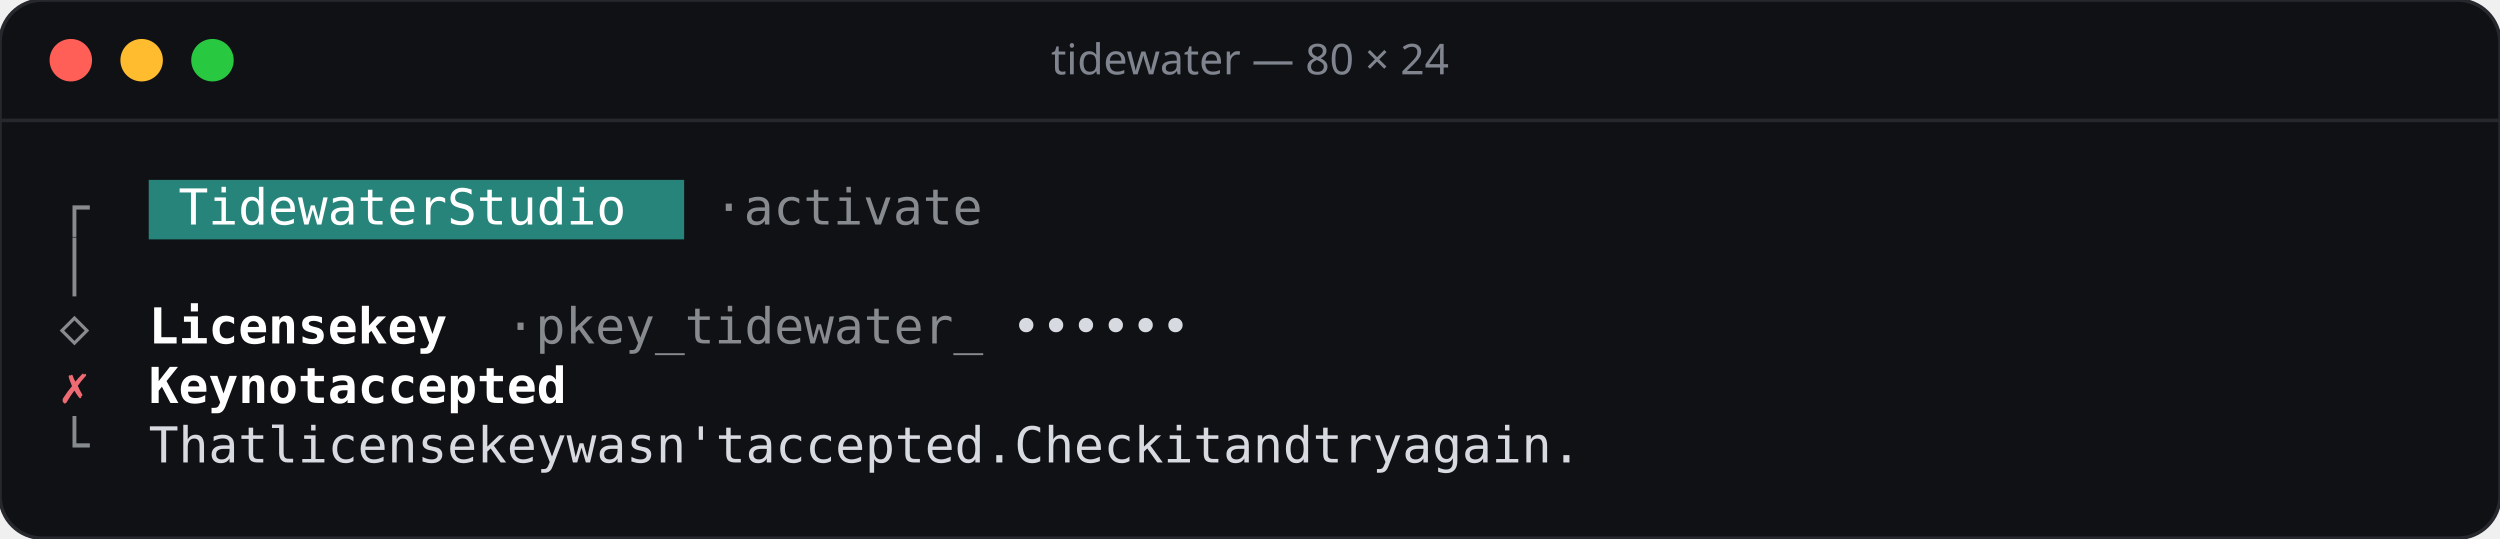
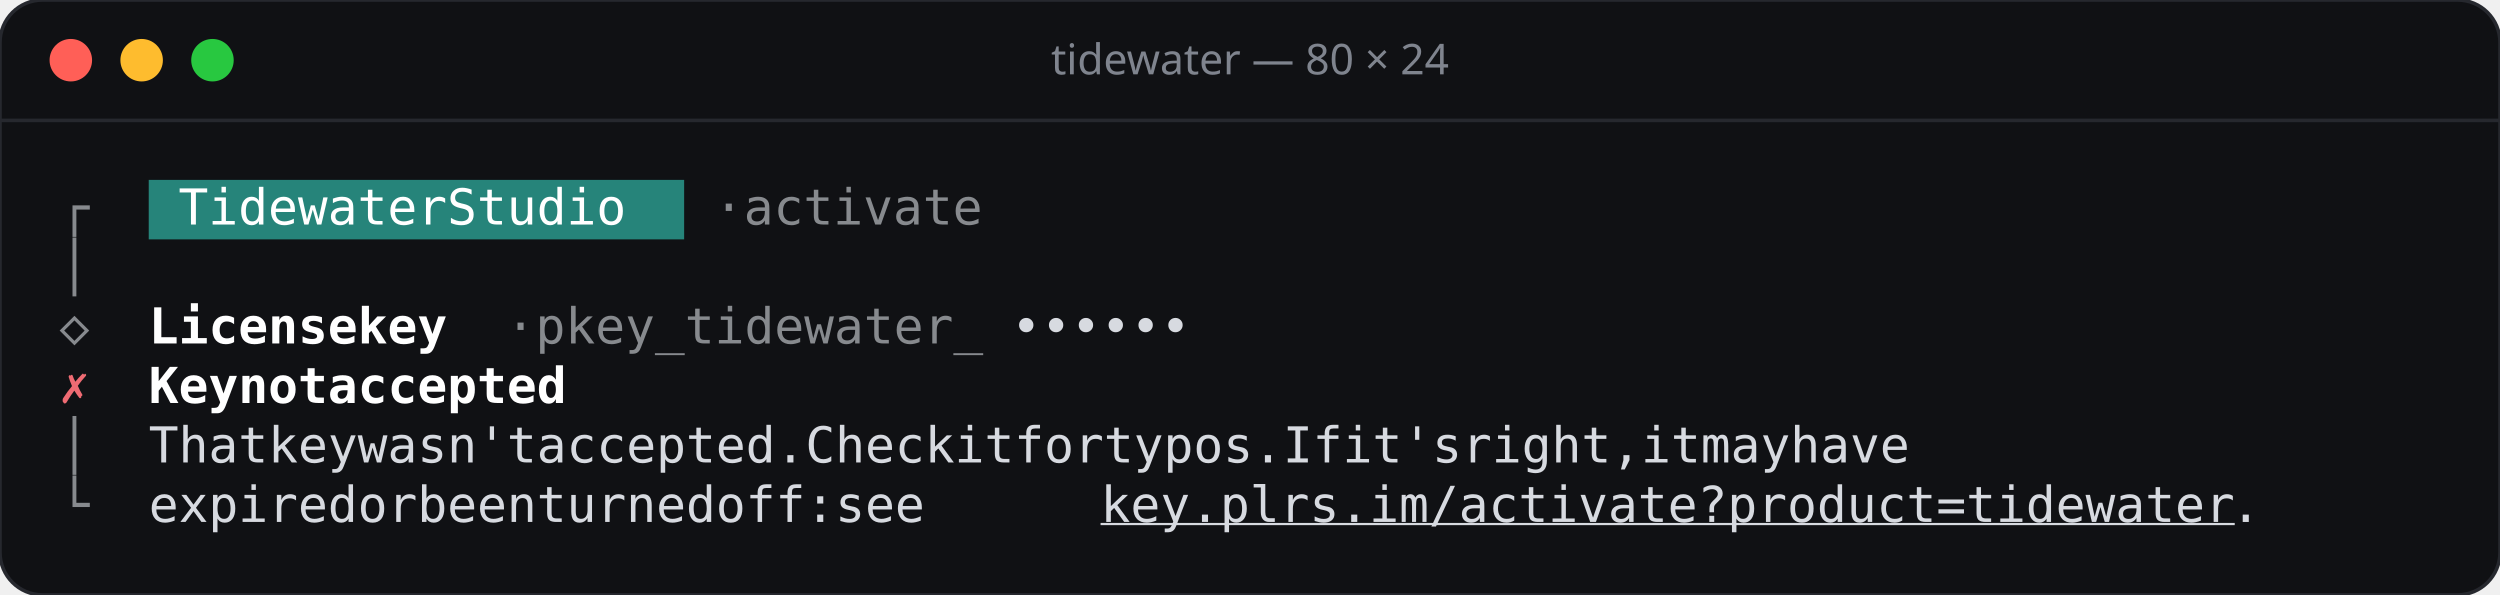
- <svg xmlns="http://www.w3.org/2000/svg" width="706" height="152" viewBox="0 0 706 152">
-   <rect width="706" height="152" rx="12" fill="#101114" stroke="#26282e" />
+ <svg xmlns="http://www.w3.org/2000/svg" width="706" height="168" viewBox="0 0 706 168">
+   <rect width="706" height="168" rx="12" fill="#101114" stroke="#26282e" />
  <line x1="0" y1="34" x2="706" y2="34" stroke="#26282e" />
  <circle cx="20" cy="17" r="6" fill="#ff5f57" />
  <circle cx="40" cy="17" r="6" fill="#febc2e" />
  <circle cx="60" cy="17" r="6" fill="#28c840" />
  <text x="353" y="21" text-anchor="middle" font-family="Rubik, system-ui, sans-serif" font-size="12" font-weight="500" fill="#7f848e">tidewater — 80 × 24</text>
  <g font-family="'JetBrains Mono', ui-monospace, monospace" font-size="14">
    <rect x="42.0" y="50.8" width="151.2" height="16.8" fill="#26847a" />
    <text x="16.8" y="63.4" fill="#878a8e">┌</text>
    <text x="50.4 58.8 67.2 75.6 84.0 92.4 100.8 109.2 117.6 134.4 142.8 151.2 159.6 168.0 176.4" y="63.4" fill="#ffffff">TidewaterStudio</text>
    <text x="201.6 218.4 226.8 235.2 243.6 252.0 260.4 268.8 277.2" y="63.4" fill="#878a8e">·activate</text>
    <text x="16.8" y="80.2" fill="#878a8e">│</text>
    <text x="16.8" y="97.0" fill="#878a8e">◇</text>
    <text x="42.0 50.4 58.8 67.2 75.6 84.0 92.4 109.2 117.6 126.0" y="97.0" fill="#ffffff" font-weight="600">Licensekey</text>
    <text x="142.8 159.6 168.0 176.4 184.8 193.2 201.6 210.0 218.4 226.8 235.2 243.6 252.0 260.4 268.8 277.2" y="97.0" fill="#878a8e">·pkey_tidewater_</text>
    <text x="285.6 294.0 302.4 310.8 319.2 327.6" y="97.0" fill="#d7dae0">••••••</text>
    <text x="16.8" y="113.8" fill="#ef6b73">✗</text>
    <text x="42.0 50.4 58.8 75.6 84.0 92.4 109.2 117.6 126.0 134.4 142.8 151.2 159.6 168.0" y="113.8" fill="#ffffff" font-weight="600">Keynotaccepted</text>
-     <text x="16.8" y="130.6" fill="#878a8e">└</text>
-     <text x="42.0 50.4 58.8 67.2 84.0 92.4 100.8 109.2 117.6 126.0 134.4 151.2 159.6 168.0 184.8 193.2 201.6 210.0 218.4 226.8 243.6 252.0 260.4 268.8 277.2 285.6 294.0 302.4 310.8 327.6 336.0 344.4 352.8 361.2 378.0 386.4 403.2 411.6 420.0 436.8 445.2 453.6 470.4 478.8 487.2 495.6 504.0 512.4" y="130.6" fill="#d7dae0">Thatlicensekeywasn'taccepted.Checkitandtryagain.</text>
+     <text x="16.8" y="130.6" fill="#878a8e">│</text>
+     <text x="42.0 50.4 58.8 67.2 84.0 92.4 100.8 117.6 126.0 134.4 142.8 151.2 159.6 176.4 184.8 193.2 201.6 210.0 218.4 226.8 235.2 243.6 260.4 268.8 277.2 285.6 294.0 310.8 319.2 336.0 344.4 352.8 369.6 378.0 386.4 394.8 403.2 411.6 428.4 436.8 453.6 462.0 470.4 478.8 495.6 504.0 512.4 520.8 529.2 537.6 554.4 562.8 579.6 588.0 596.4 613.2 621.6 630.0 638.4" y="130.6" fill="#d7dae0">Thatkeywasn'taccepted.Checkitfortypos.Ifit'sright,itmayhave</text>
+     <text x="16.8" y="147.4" fill="#878a8e">└</text>
+     <text x="42.0 50.4 58.8 67.2 75.6 84.0 92.4 109.2 117.6 134.4 142.8 151.2 159.6 176.4 184.8 193.2 201.6 210.0 218.4 235.2 243.6 252.0 260.4 277.2 285.6 294.0" y="147.4" fill="#d7dae0">expiredorbeenturnedoff:see</text>
+     <text x="310.8 319.2 327.6 336.0 344.4 352.8 361.2 369.6 378.0 386.4 394.8 403.2 411.6 420.0 428.4 436.8 445.2 453.6 462.0 470.4 478.8 487.2 495.6 504.0 512.4 520.8 529.2 537.6 546.0 554.4 562.8 571.2 579.6 588.0 596.4 604.8 613.2 621.6" y="147.4" fill="#d7dae0" text-decoration="underline">key.plrs.im/activate?product=tidewater</text>
+     <text x="630.0" y="147.4" fill="#d7dae0">.</text>
  </g>
</svg>
